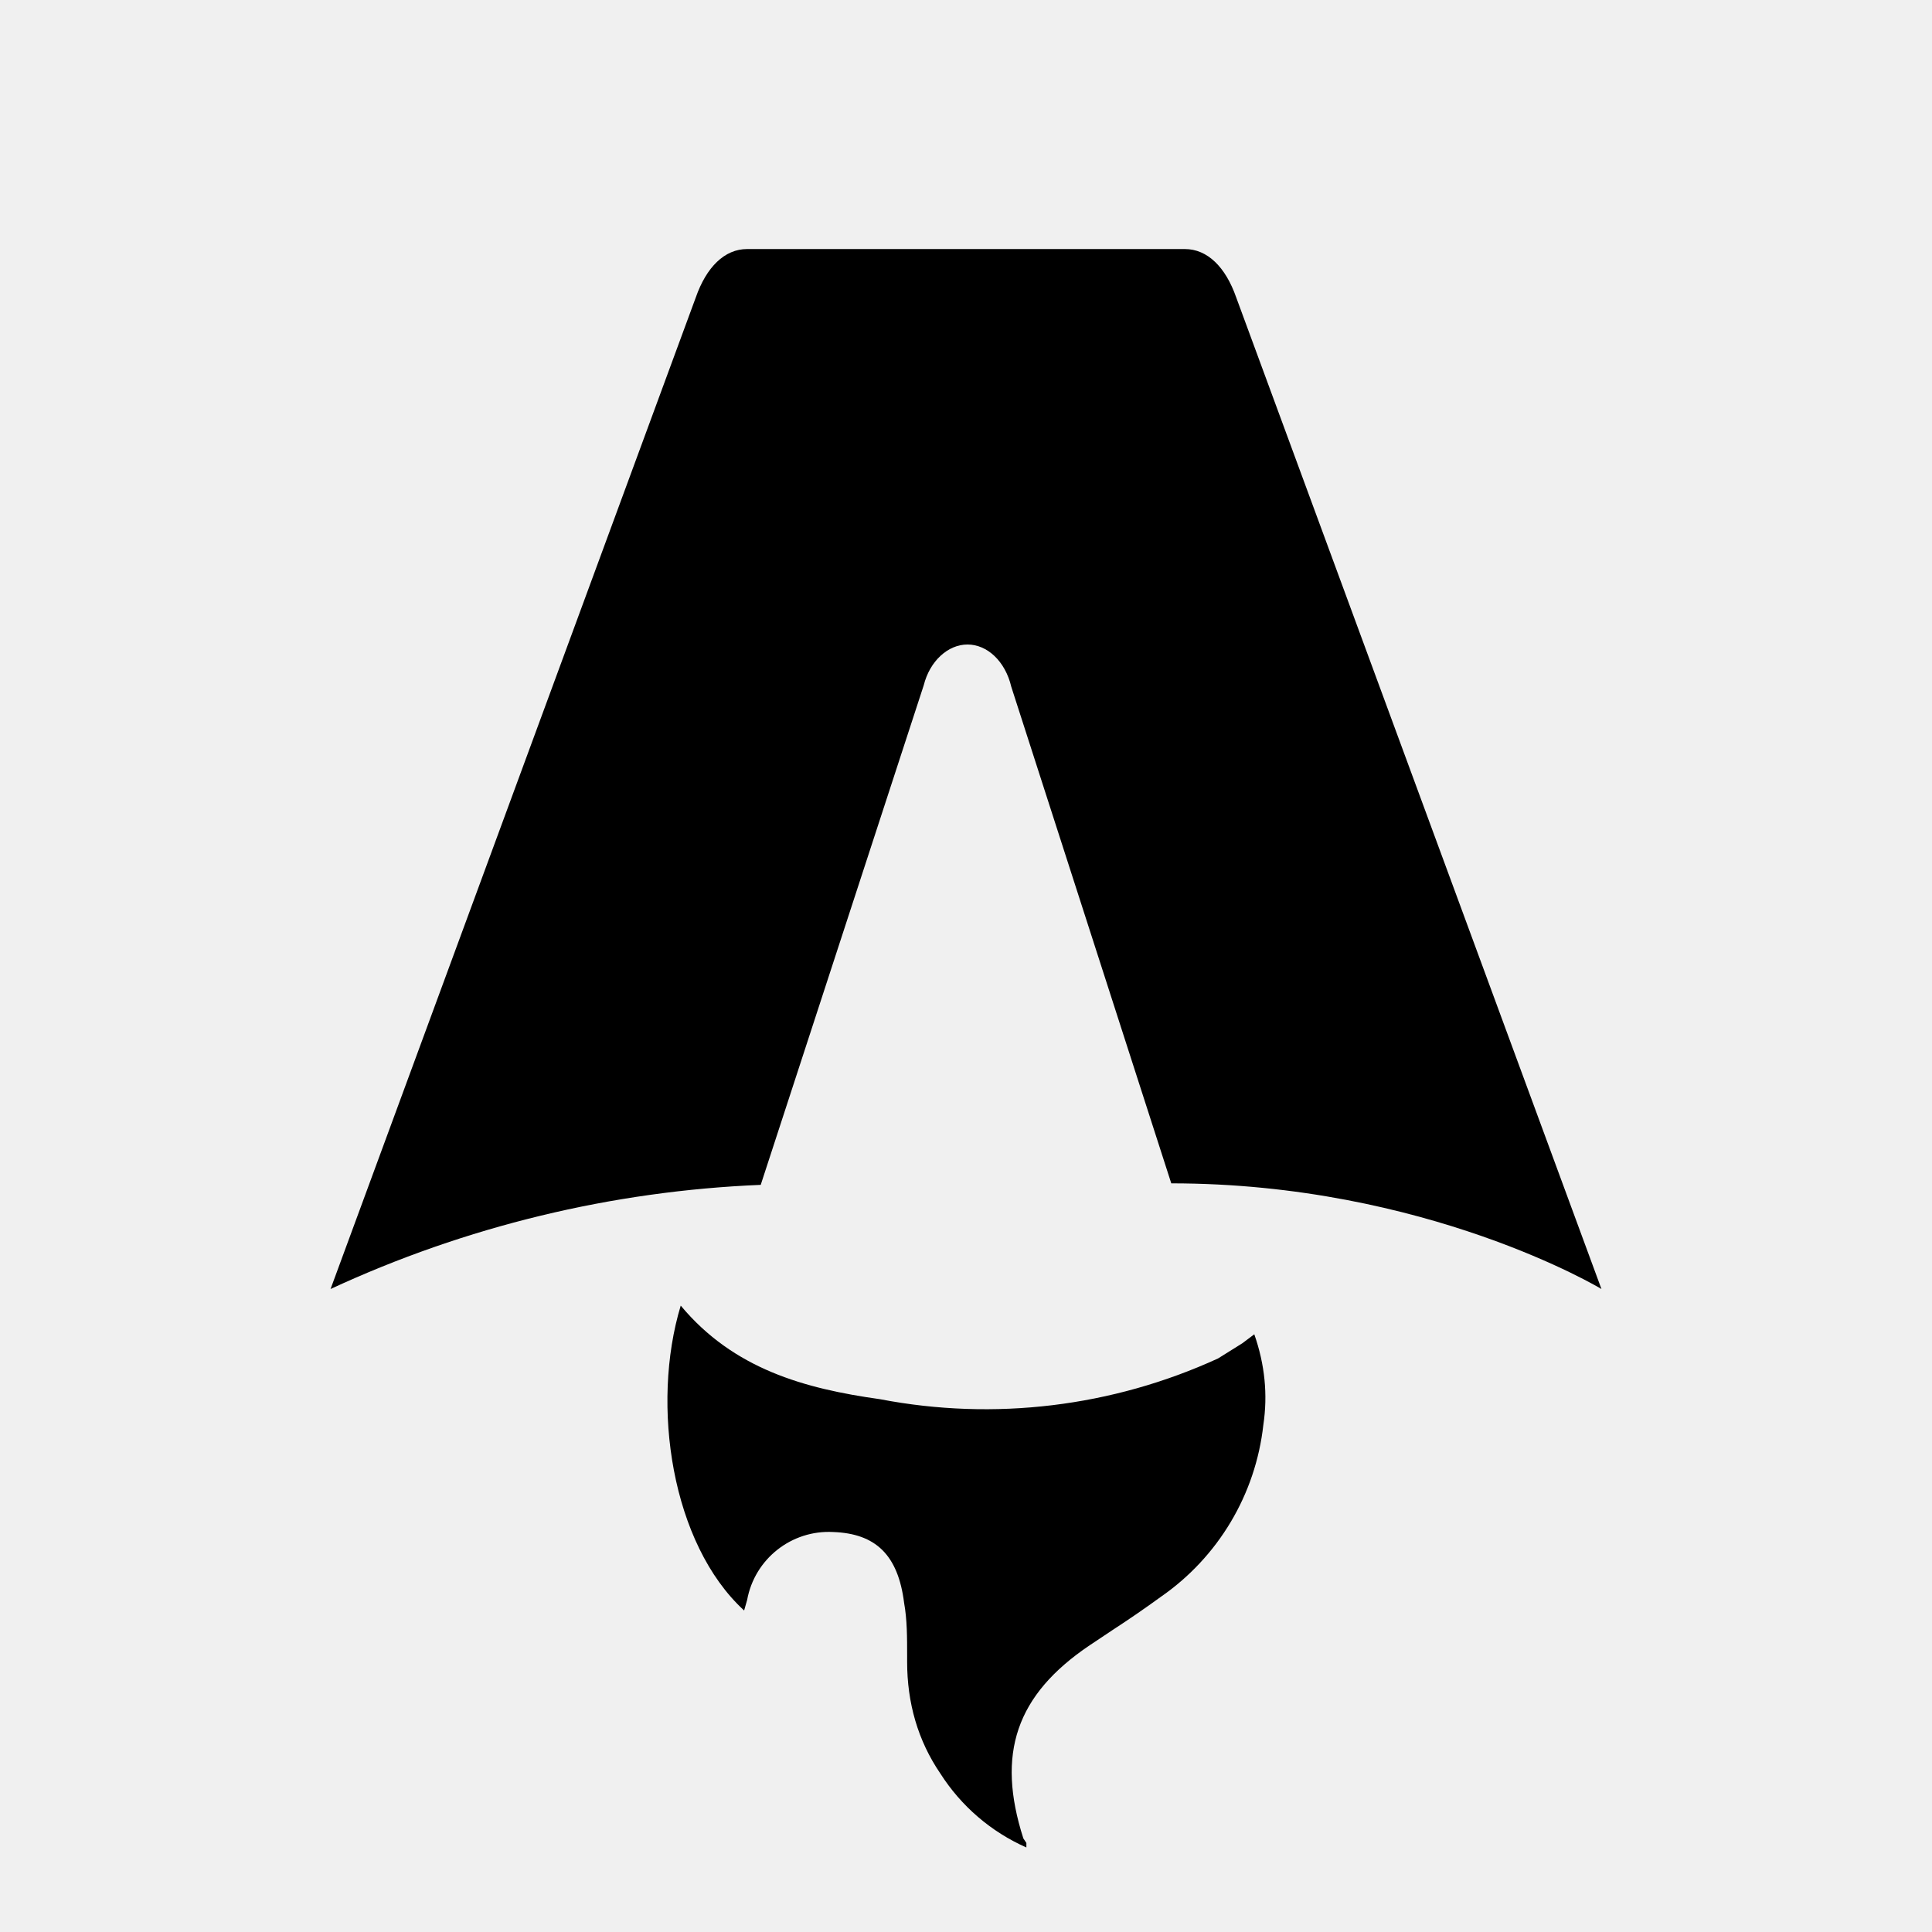
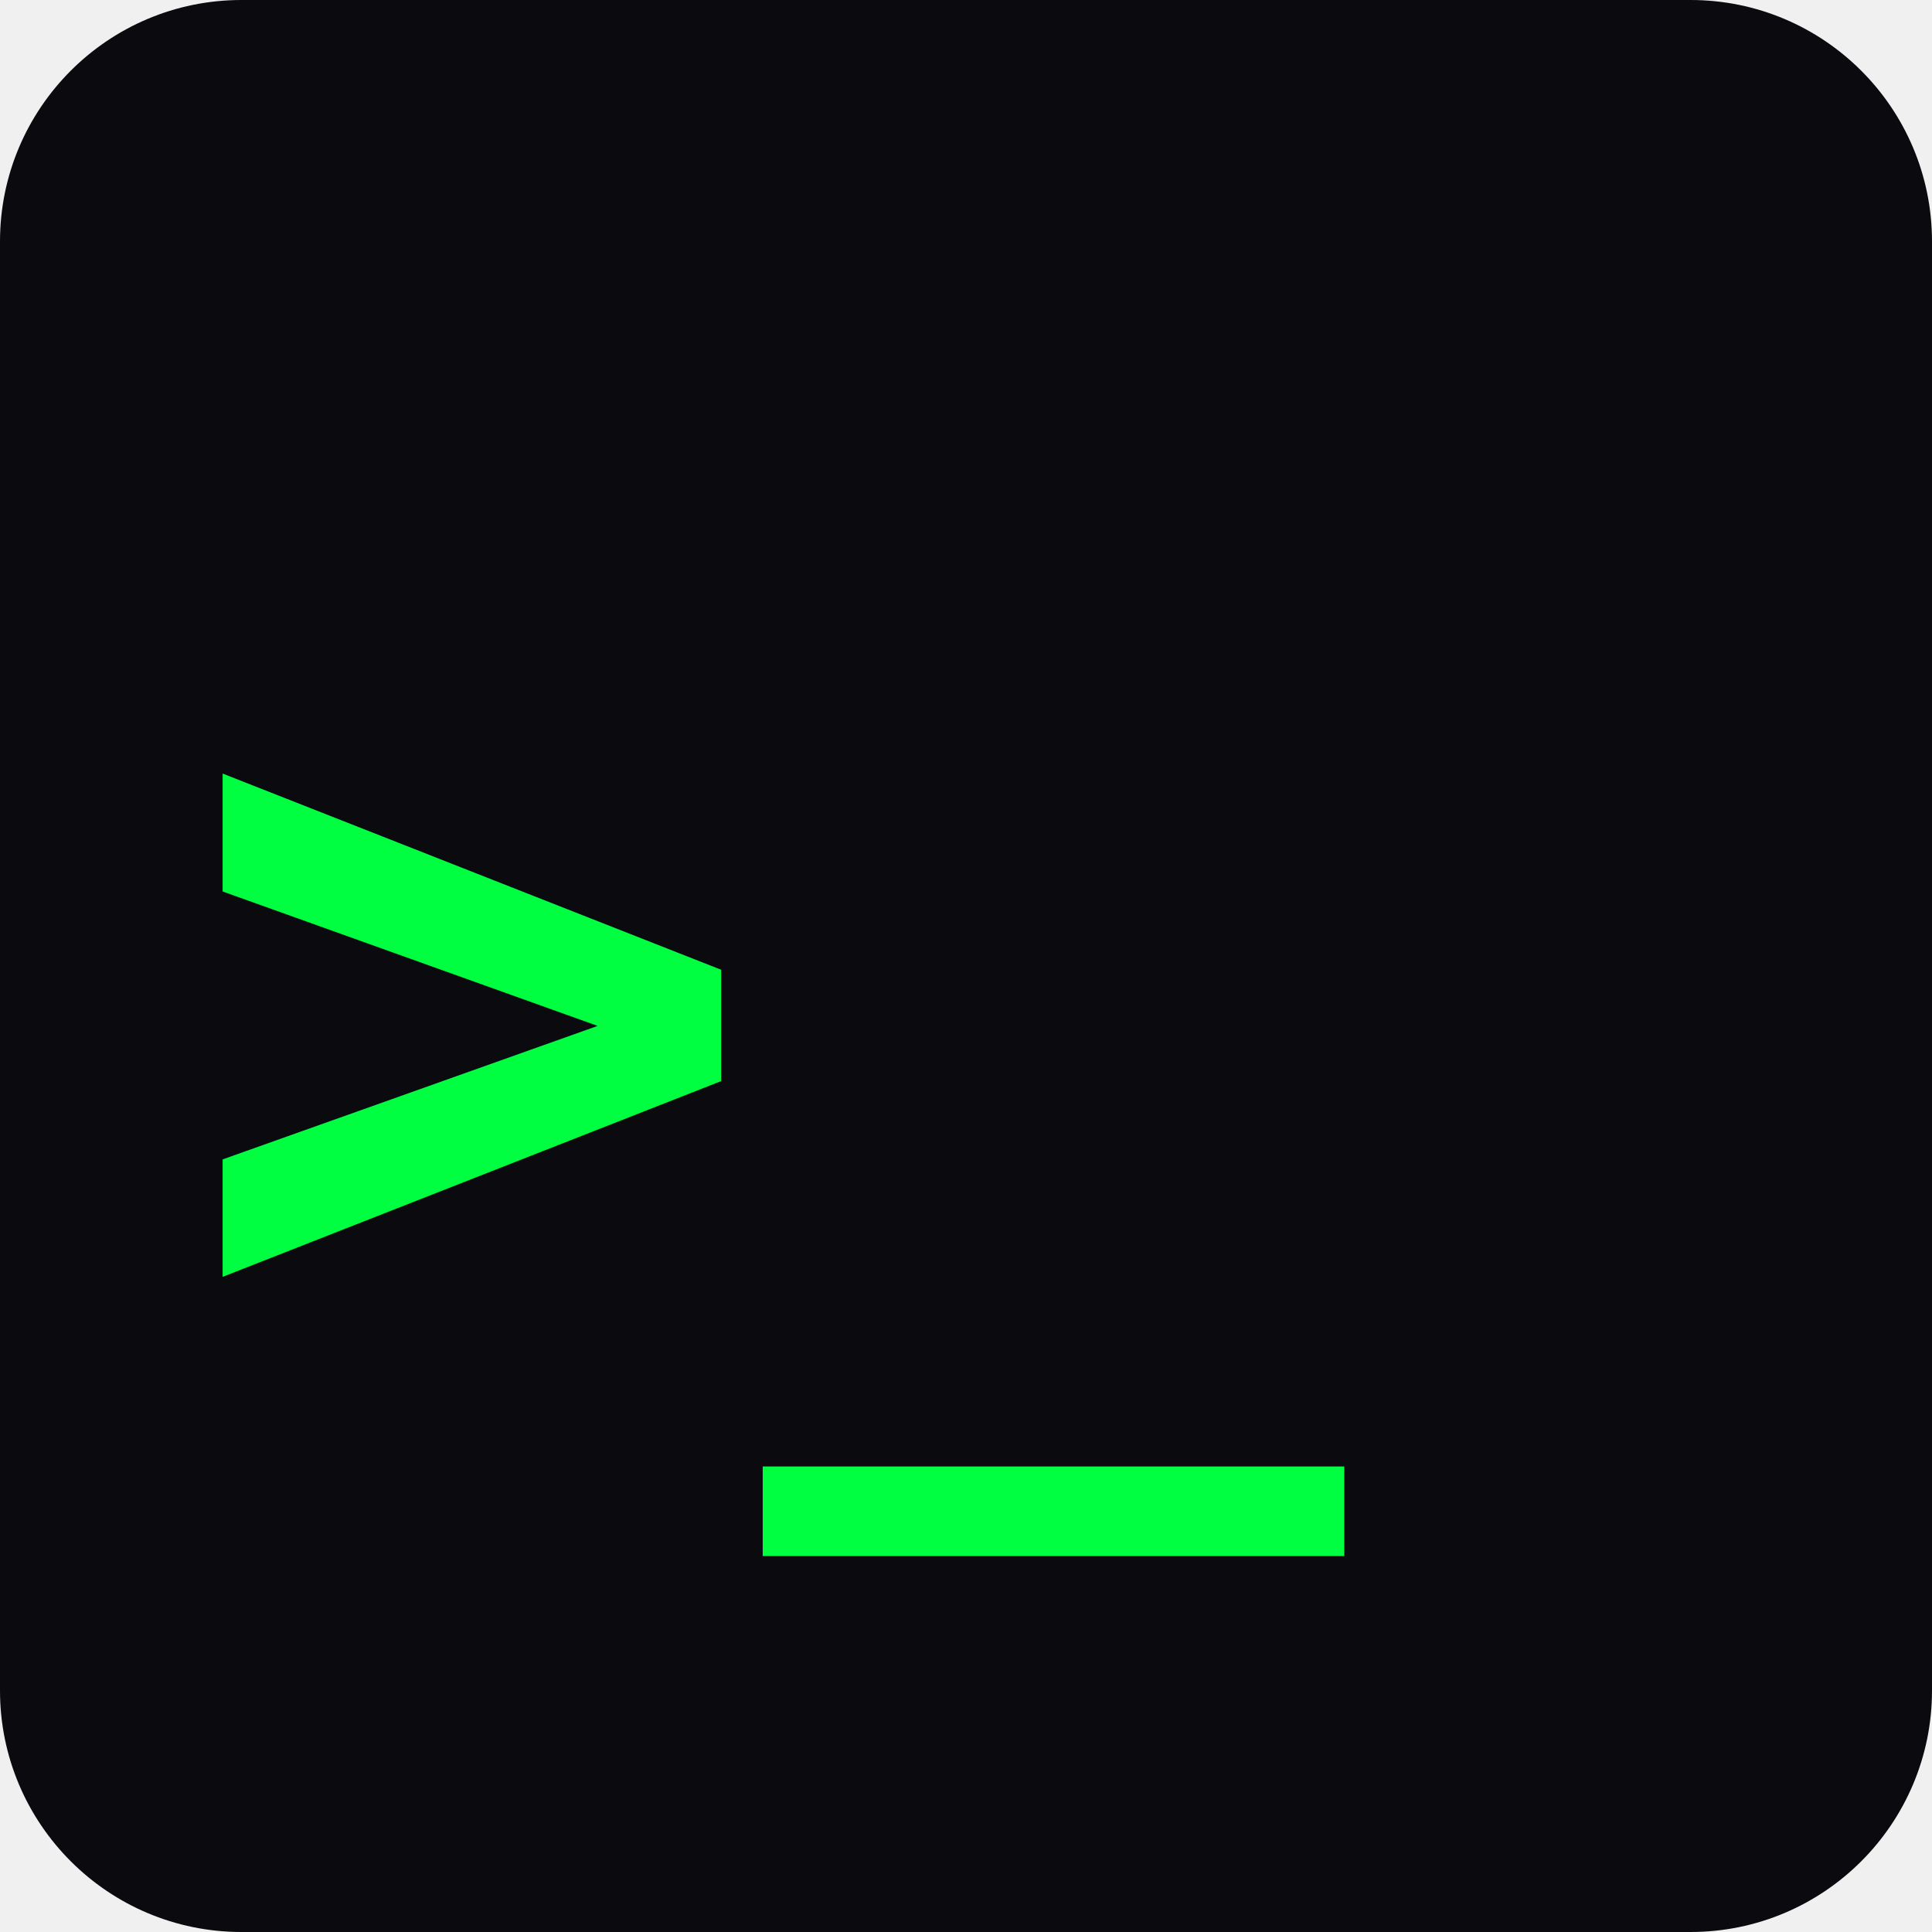
- <svg xmlns="http://www.w3.org/2000/svg" fill="none" viewBox="0 0 128 128">
-   <path d="M50.4 78.5a75.1 75.1 0 0 0-28.5 6.9l24.2-65.7c.7-2 1.9-3.2 3.4-3.2h29c1.5 0 2.7 1.2 3.4 3.2l24.2 65.7s-11.6-7-28.5-7L67 45.5c-.4-1.7-1.6-2.8-2.9-2.8-1.3 0-2.5 1.1-2.9 2.7L50.4 78.5Zm-1.1 28.2Zm-4.2-20.2c-2 6.6-.6 15.8 4.2 20.2a17.5 17.5 0 0 1 .2-.7 5.5 5.5 0 0 1 5.7-4.5c2.8.1 4.3 1.5 4.7 4.7.2 1.1.2 2.3.2 3.5v.4c0 2.7.7 5.2 2.2 7.4a13 13 0 0 0 5.7 4.9v-.3l-.2-.3c-1.8-5.6-.5-9.5 4.4-12.8l1.5-1a73 73 0 0 0 3.2-2.2 16 16 0 0 0 6.8-11.4c.3-2 .1-4-.6-6l-.8.6-1.6 1a37 37 0 0 1-22.4 2.7c-5-.7-9.7-2-13.2-6.2Z" />
+ <svg xmlns="http://www.w3.org/2000/svg" viewBox="0 0 128 128">
+   <rect width="128" height="128" rx="16" fill="#0a0a0f" />
+   <text x="12" y="88" font-family="monospace" font-size="64" font-weight="bold" fill="#00ff41">&gt;_</text>
  <style>
-         path { fill: #000; }
-         @media (prefers-color-scheme: dark) {
-             path { fill: #FFF; }
+         @media (prefers-color-scheme: light) {
+             rect { fill: #0a0a0f; }
        }
    </style>
</svg>
